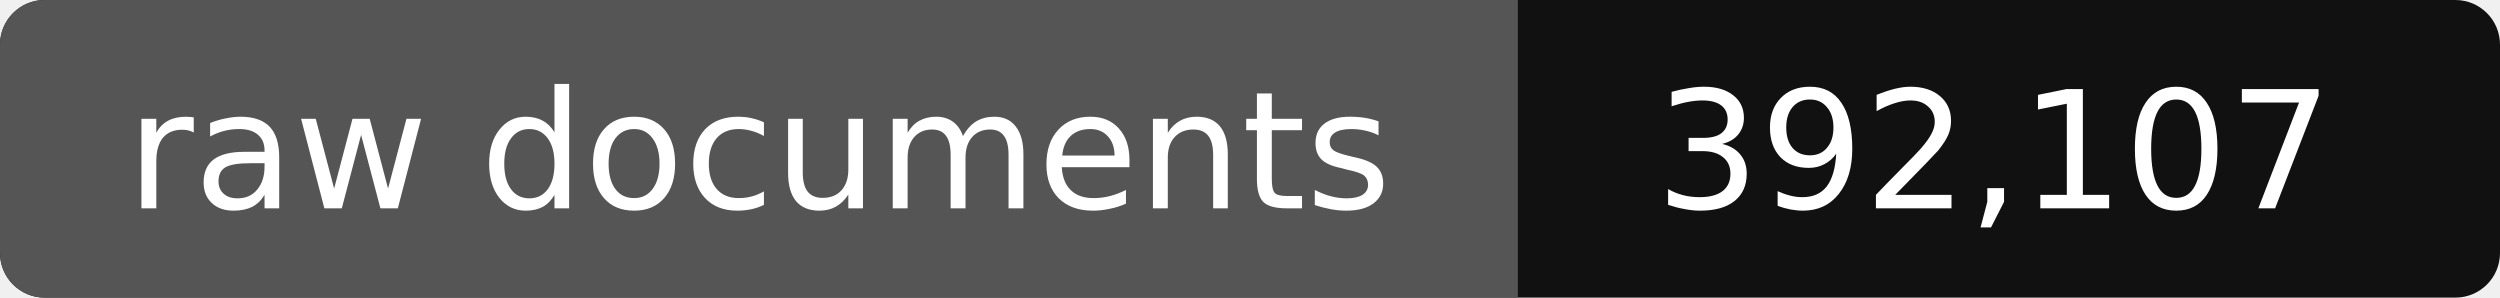
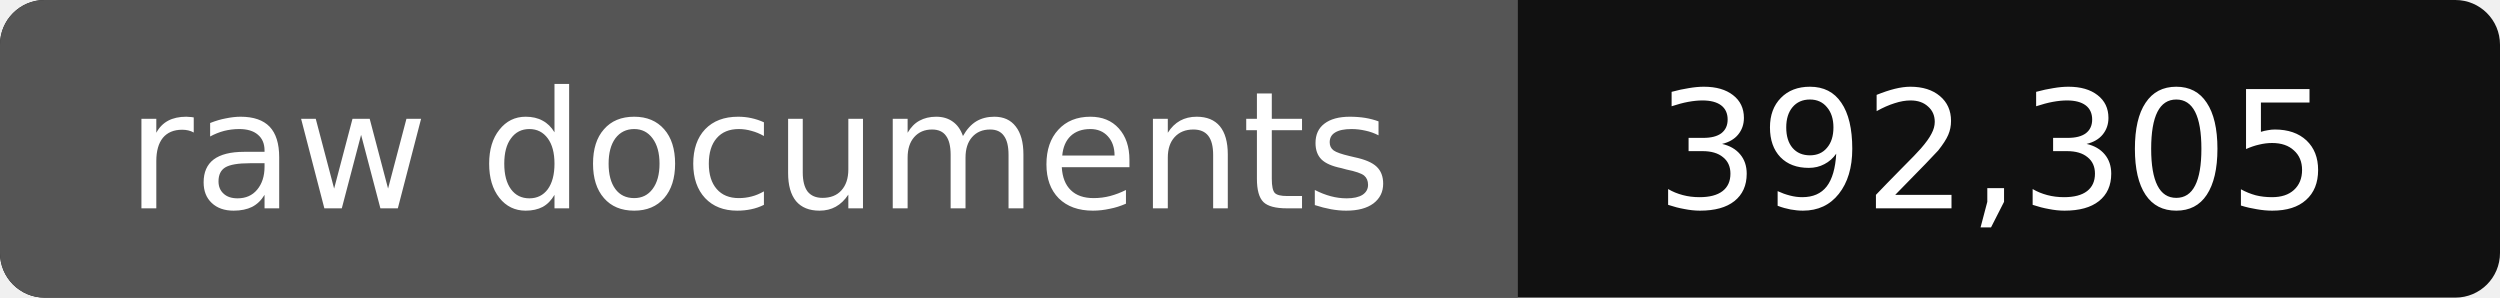
- <svg xmlns="http://www.w3.org/2000/svg" width="168" height="20" role="img" aria-label="raw documents: 392,107">
+ <svg xmlns="http://www.w3.org/2000/svg" width="168" height="20" role="img" aria-label="raw documents: 392,305">
  <rect width="168" height="20" rx="3" fill="#111" />
  <path fill="#555" d="M3 0h99v20H3a3 3 0 0 1-3-3V3a3 3 0 0 1 3-3z" />
  <g fill="#fff" text-anchor="middle" font-family="Verdana,DejaVu Sans,sans-serif" font-size="11">
    <text x="51" y="14">raw documents</text>
-     <text x="134" y="14">392,107</text>
+     <text x="134" y="14">392,305</text>
  </g>
</svg>
